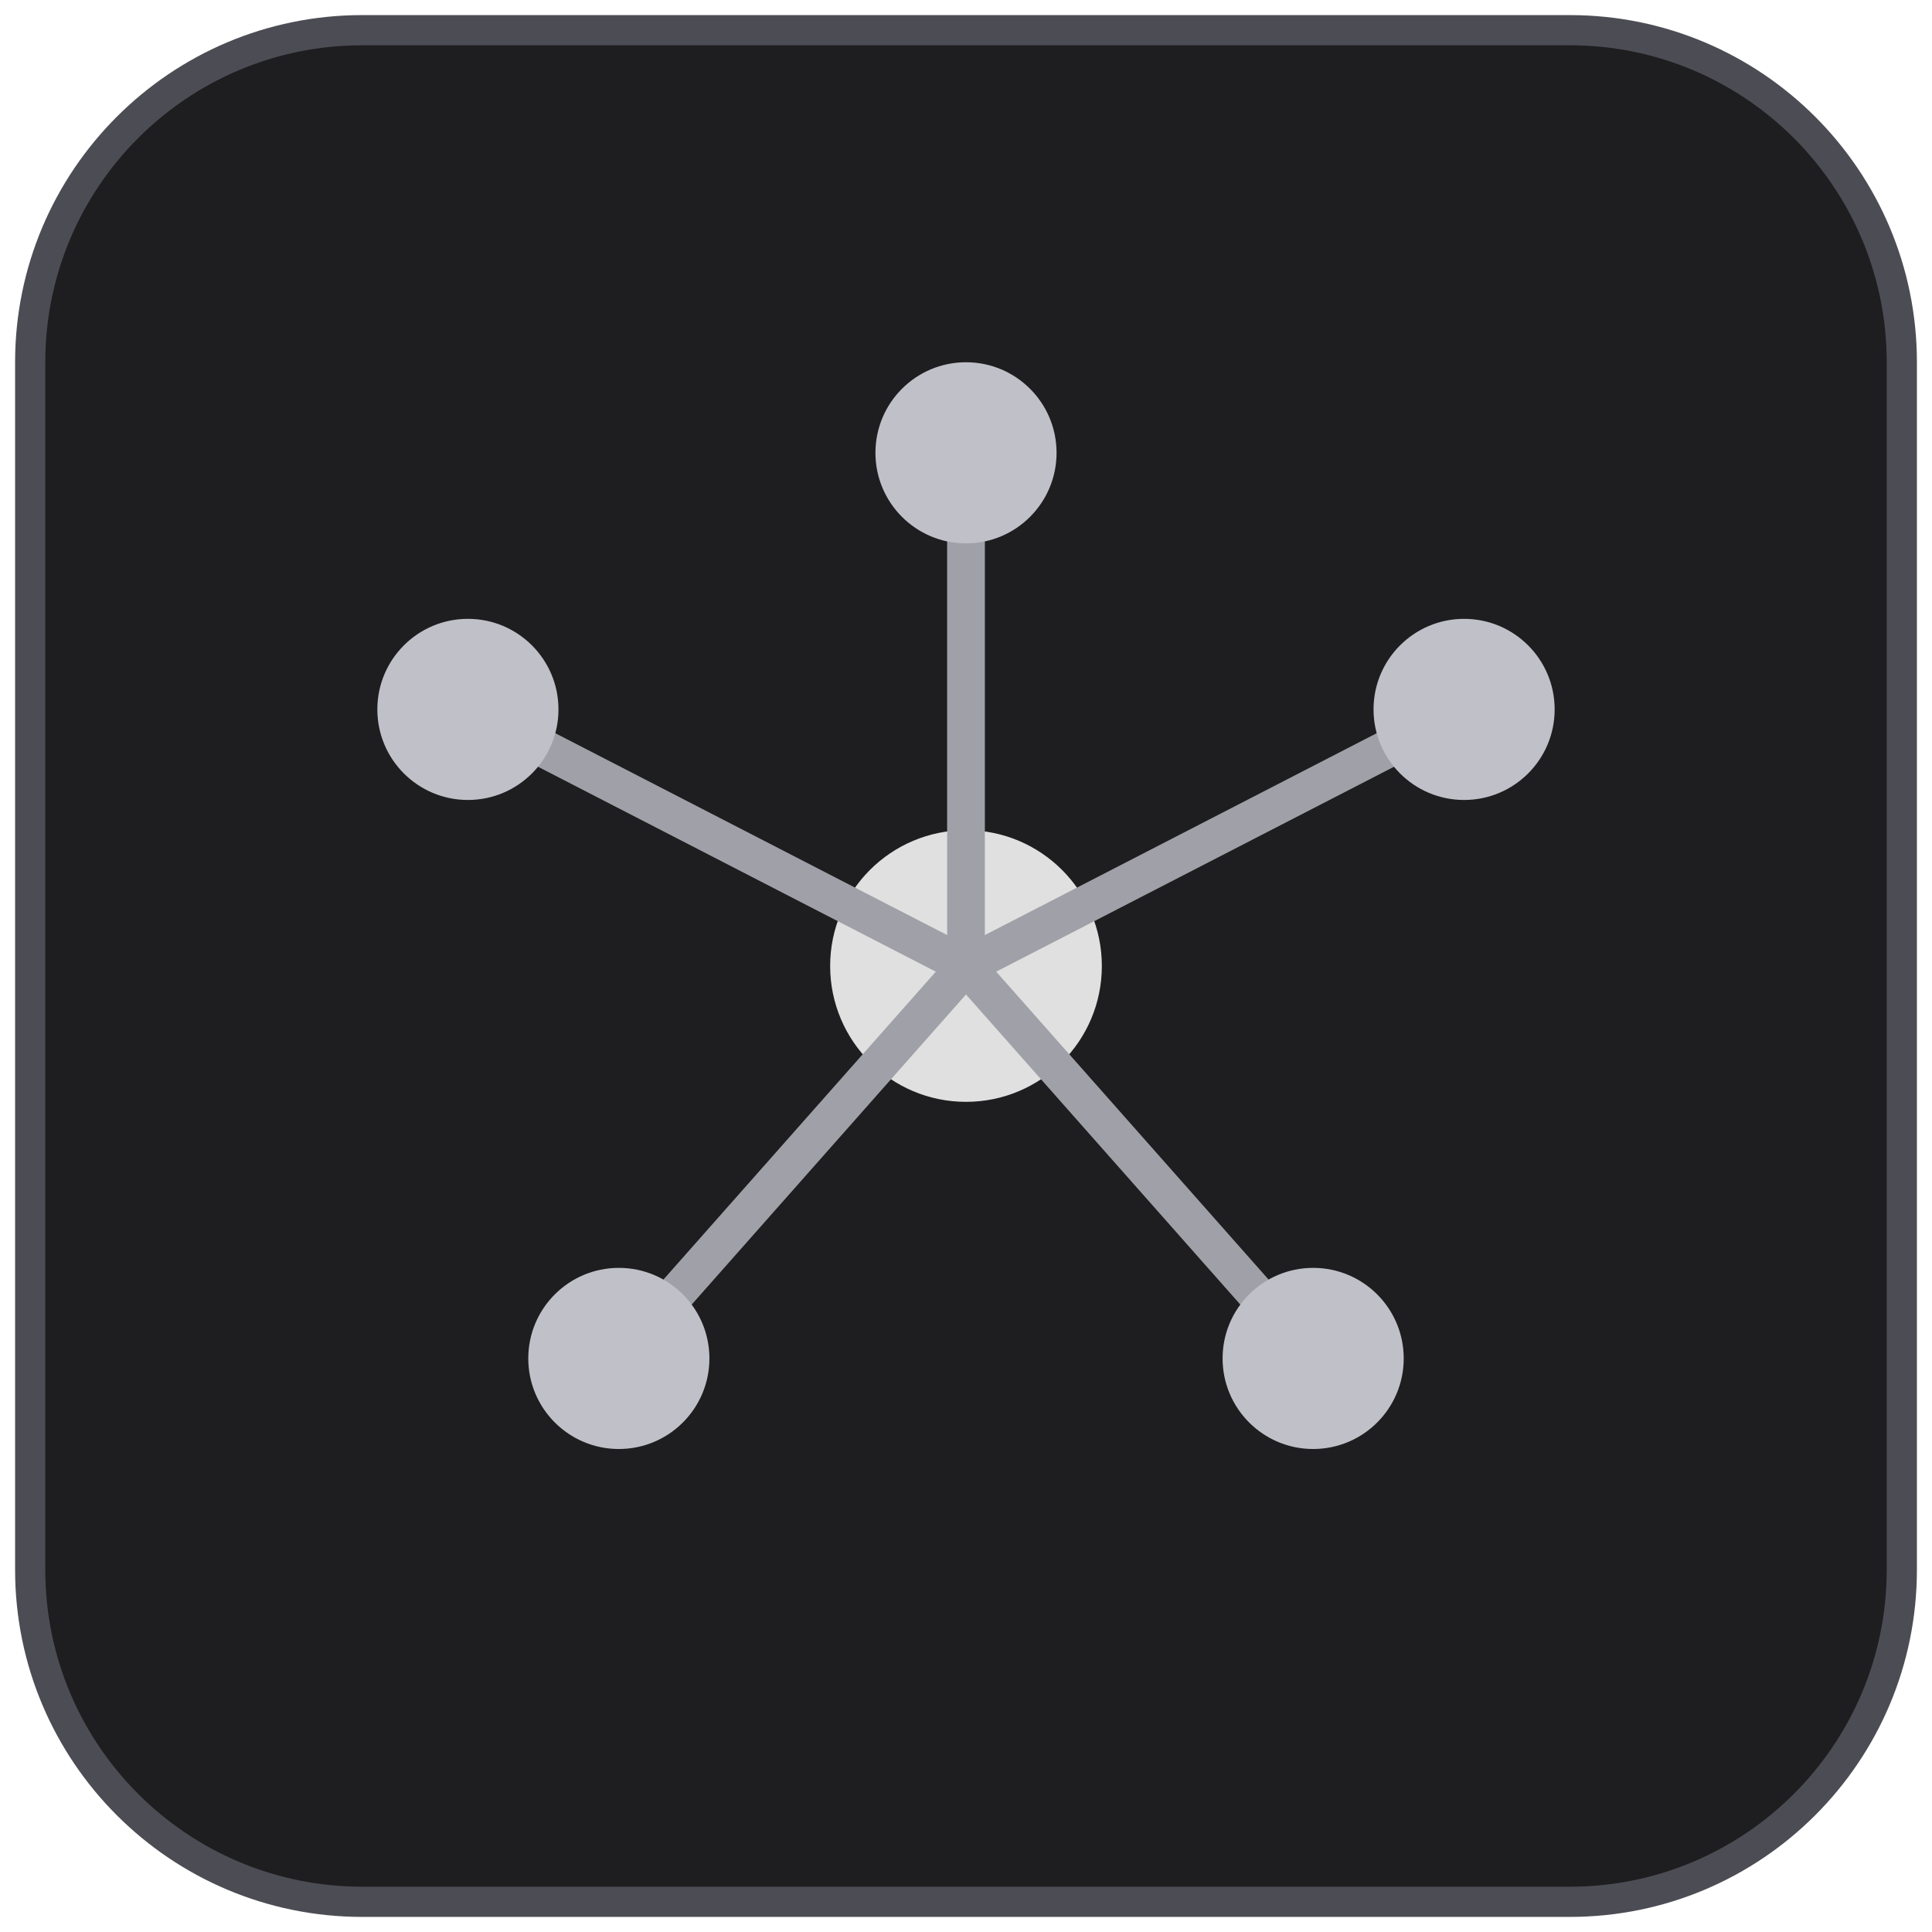
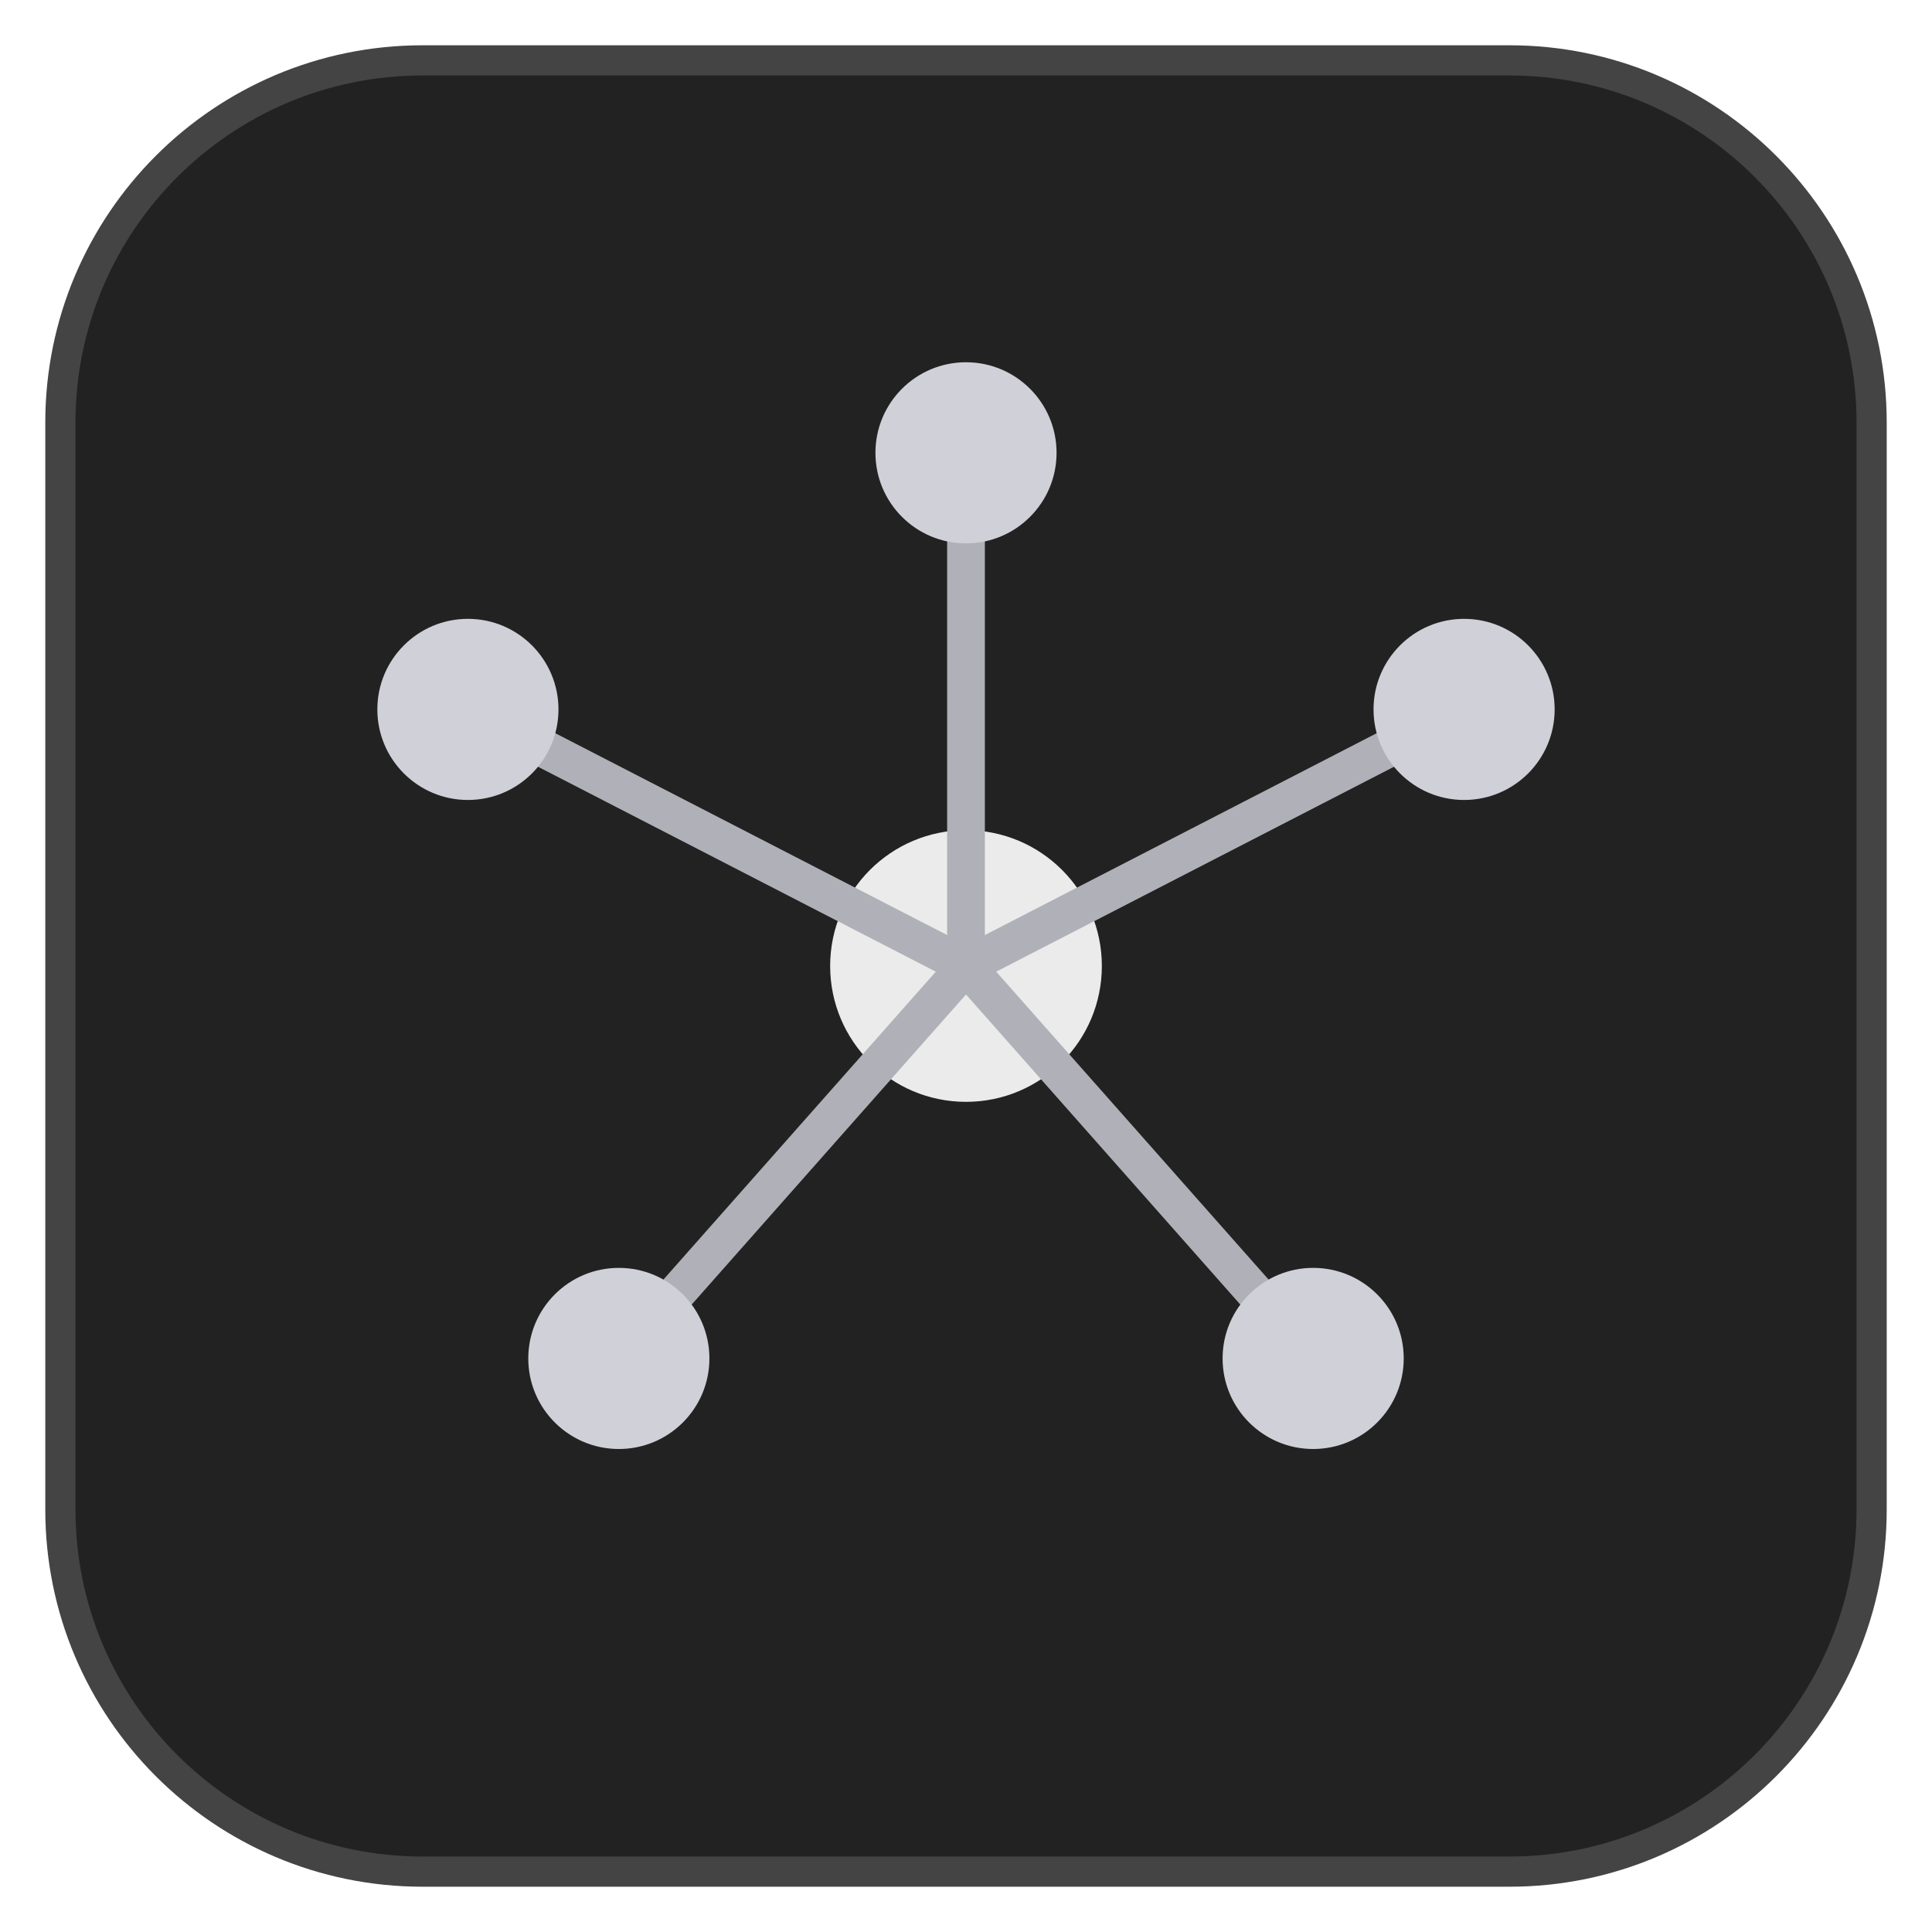
<svg xmlns="http://www.w3.org/2000/svg" width="128" height="128" viewBox="0 0 128 128">
-   <rect x="2" y="2" width="124" height="124" rx="22" ry="22" fill="#1e1e20" stroke="#4c4c54" stroke-width="2" />
-   <circle cx="64" cy="64" r="9" fill="#e0e0e0" />
-   <line x1="64" y1="64" x2="64" y2="30" stroke="#a0a0a8" stroke-width="2.5" stroke-linecap="round" />
-   <line x1="64" y1="64" x2="97" y2="47" stroke="#a0a0a8" stroke-width="2.5" stroke-linecap="round" />
-   <line x1="64" y1="64" x2="87" y2="90" stroke="#a0a0a8" stroke-width="2.5" stroke-linecap="round" />
-   <line x1="64" y1="64" x2="41" y2="90" stroke="#a0a0a8" stroke-width="2.5" stroke-linecap="round" />
-   <line x1="64" y1="64" x2="31" y2="47" stroke="#a0a0a8" stroke-width="2.5" stroke-linecap="round" />
-   <circle cx="64" cy="30" r="6" fill="#c0c0c8" />
-   <circle cx="97" cy="47" r="6" fill="#c0c0c8" />
-   <circle cx="87" cy="90" r="6" fill="#c0c0c8" />
-   <circle cx="41" cy="90" r="6" fill="#c0c0c8" />
-   <circle cx="31" cy="47" r="6" fill="#c0c0c8" />
+   <rect x="4" y="4" width="120" height="120" rx="24" ry="24" fill="#222222" stroke="#444444" stroke-width="2" />
+   <circle cx="64" cy="64" r="9" fill="#ebebeb" />
+   <line x1="64" y1="64" x2="64" y2="30" stroke="#b0b0b8" stroke-width="2.5" stroke-linecap="round" />
+   <line x1="64" y1="64" x2="97" y2="47" stroke="#b0b0b8" stroke-width="2.5" stroke-linecap="round" />
+   <line x1="64" y1="64" x2="87" y2="90" stroke="#b0b0b8" stroke-width="2.5" stroke-linecap="round" />
+   <line x1="64" y1="64" x2="41" y2="90" stroke="#b0b0b8" stroke-width="2.5" stroke-linecap="round" />
+   <line x1="64" y1="64" x2="31" y2="47" stroke="#b0b0b8" stroke-width="2.5" stroke-linecap="round" />
+   <circle cx="64" cy="30" r="6" fill="#d0d0d8" />
+   <circle cx="97" cy="47" r="6" fill="#d0d0d8" />
+   <circle cx="87" cy="90" r="6" fill="#d0d0d8" />
+   <circle cx="41" cy="90" r="6" fill="#d0d0d8" />
+   <circle cx="31" cy="47" r="6" fill="#d0d0d8" />
</svg>
